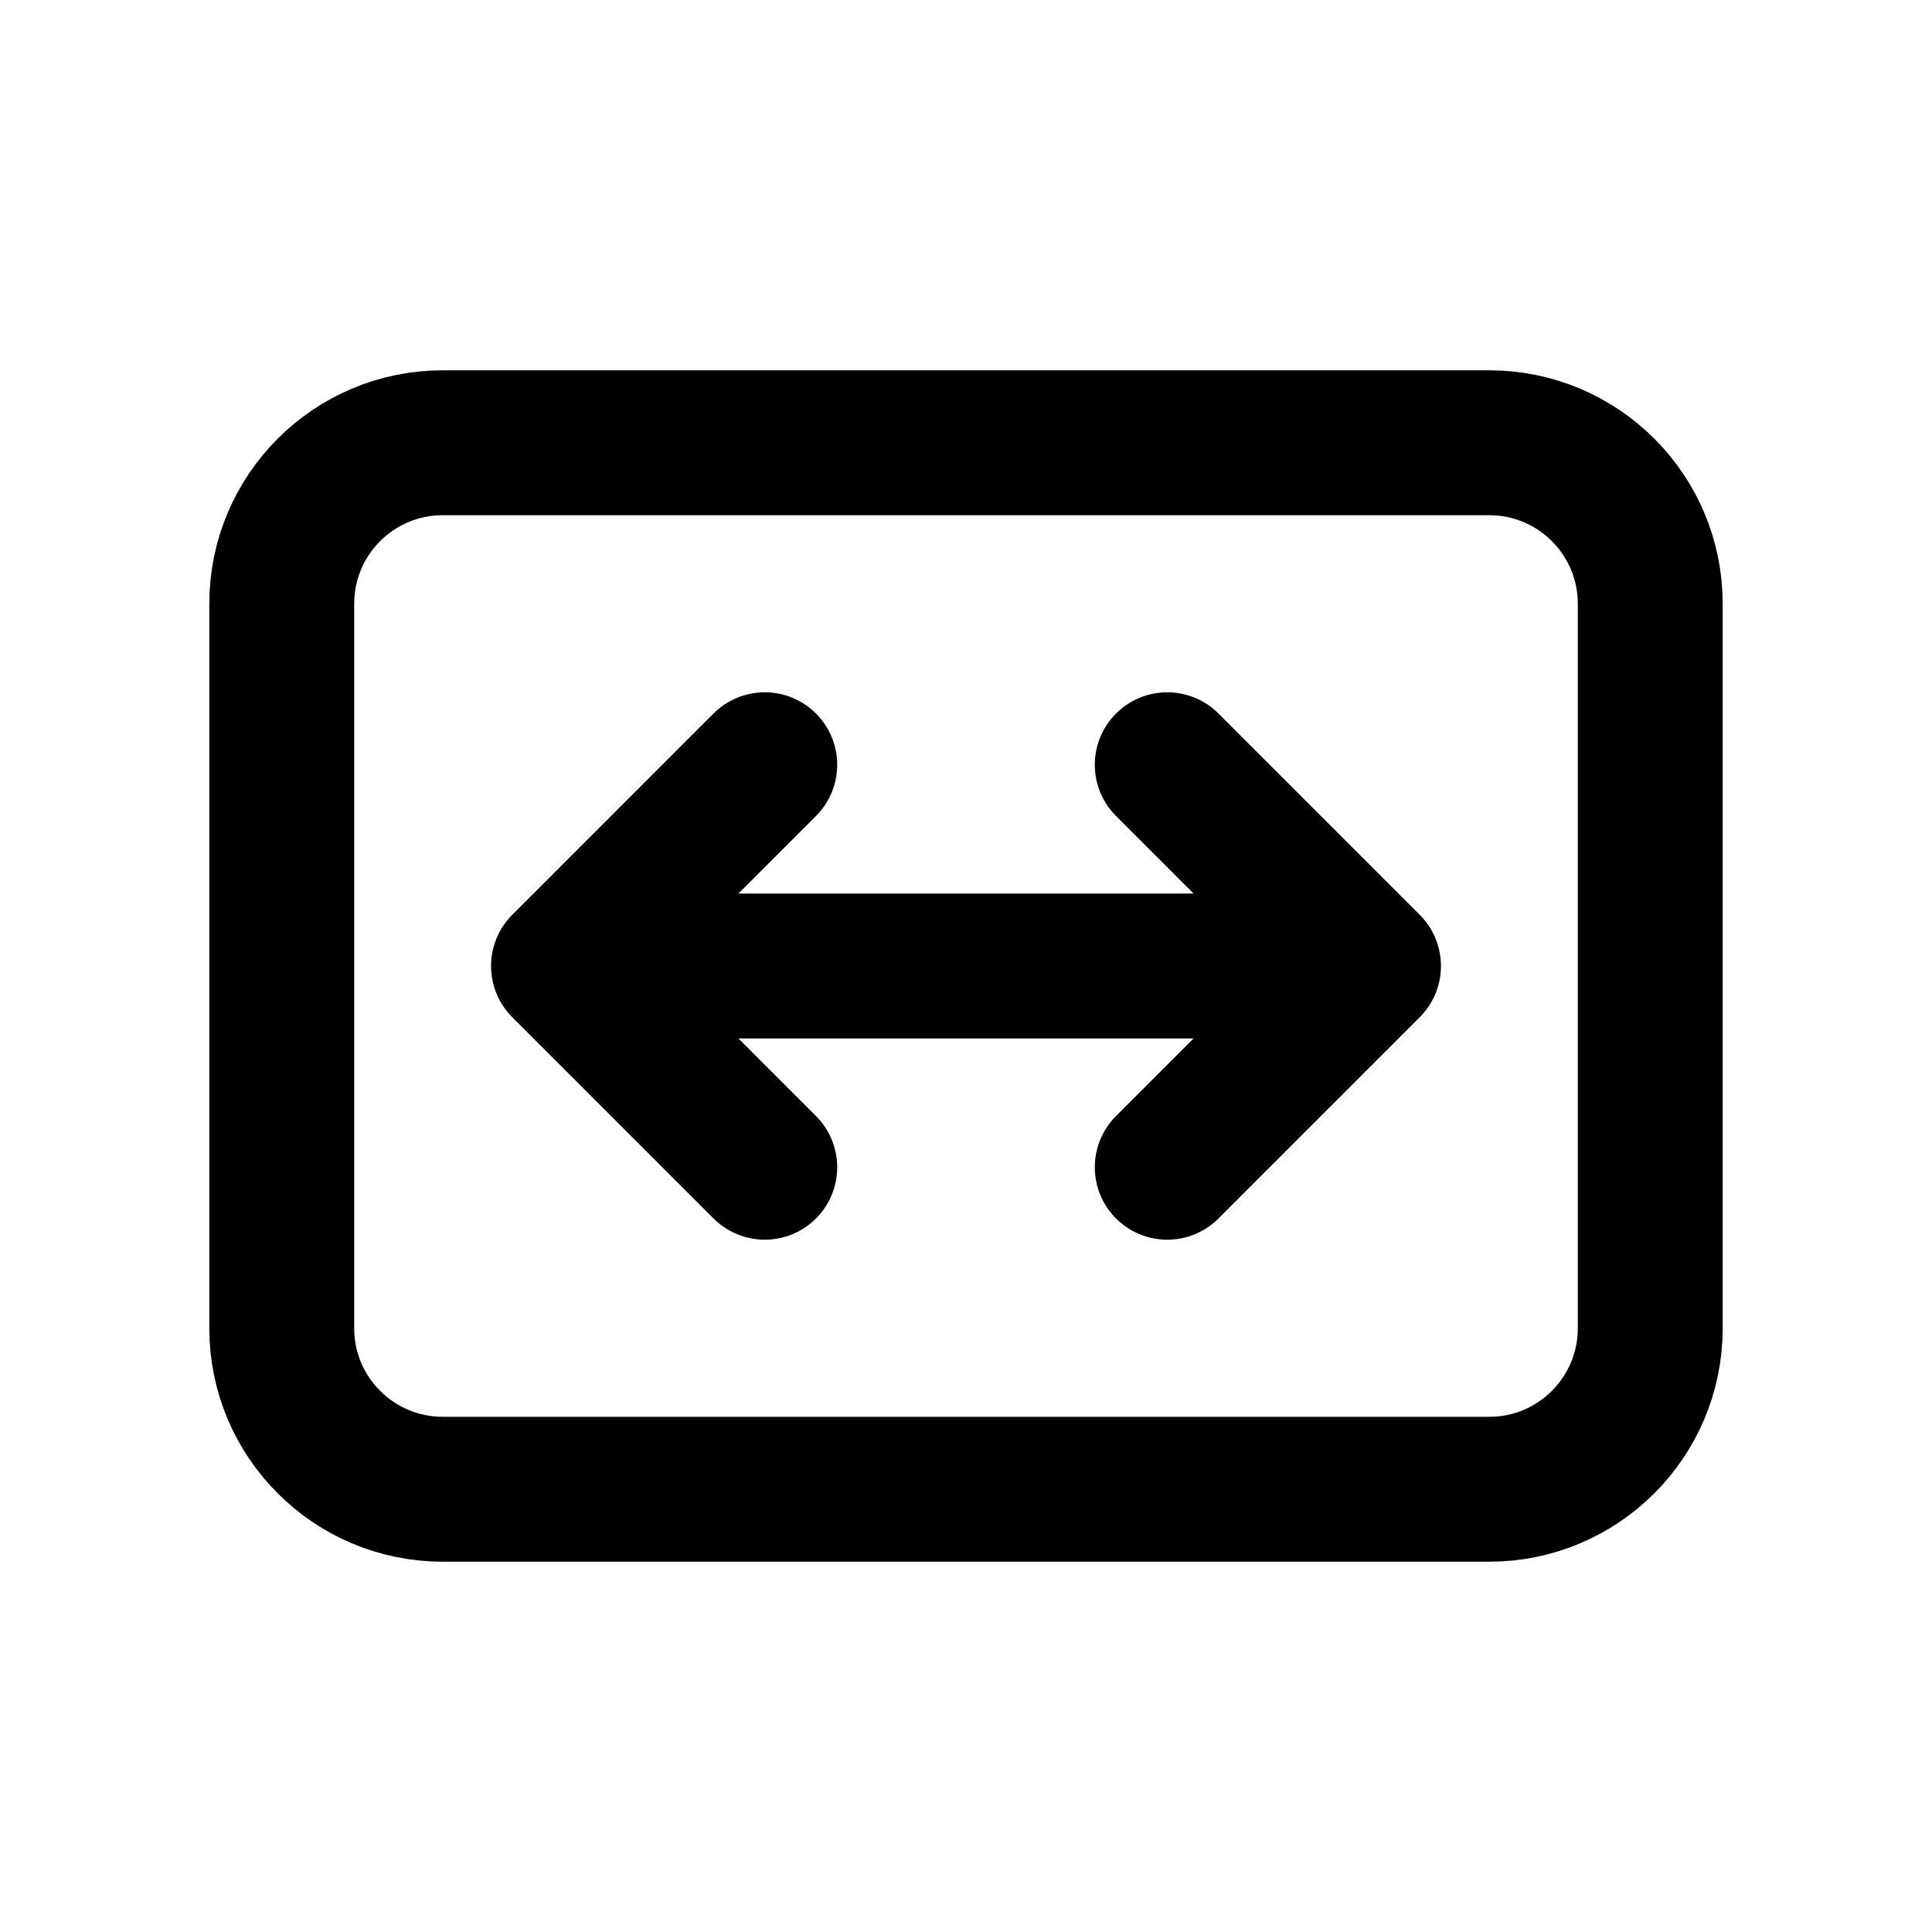
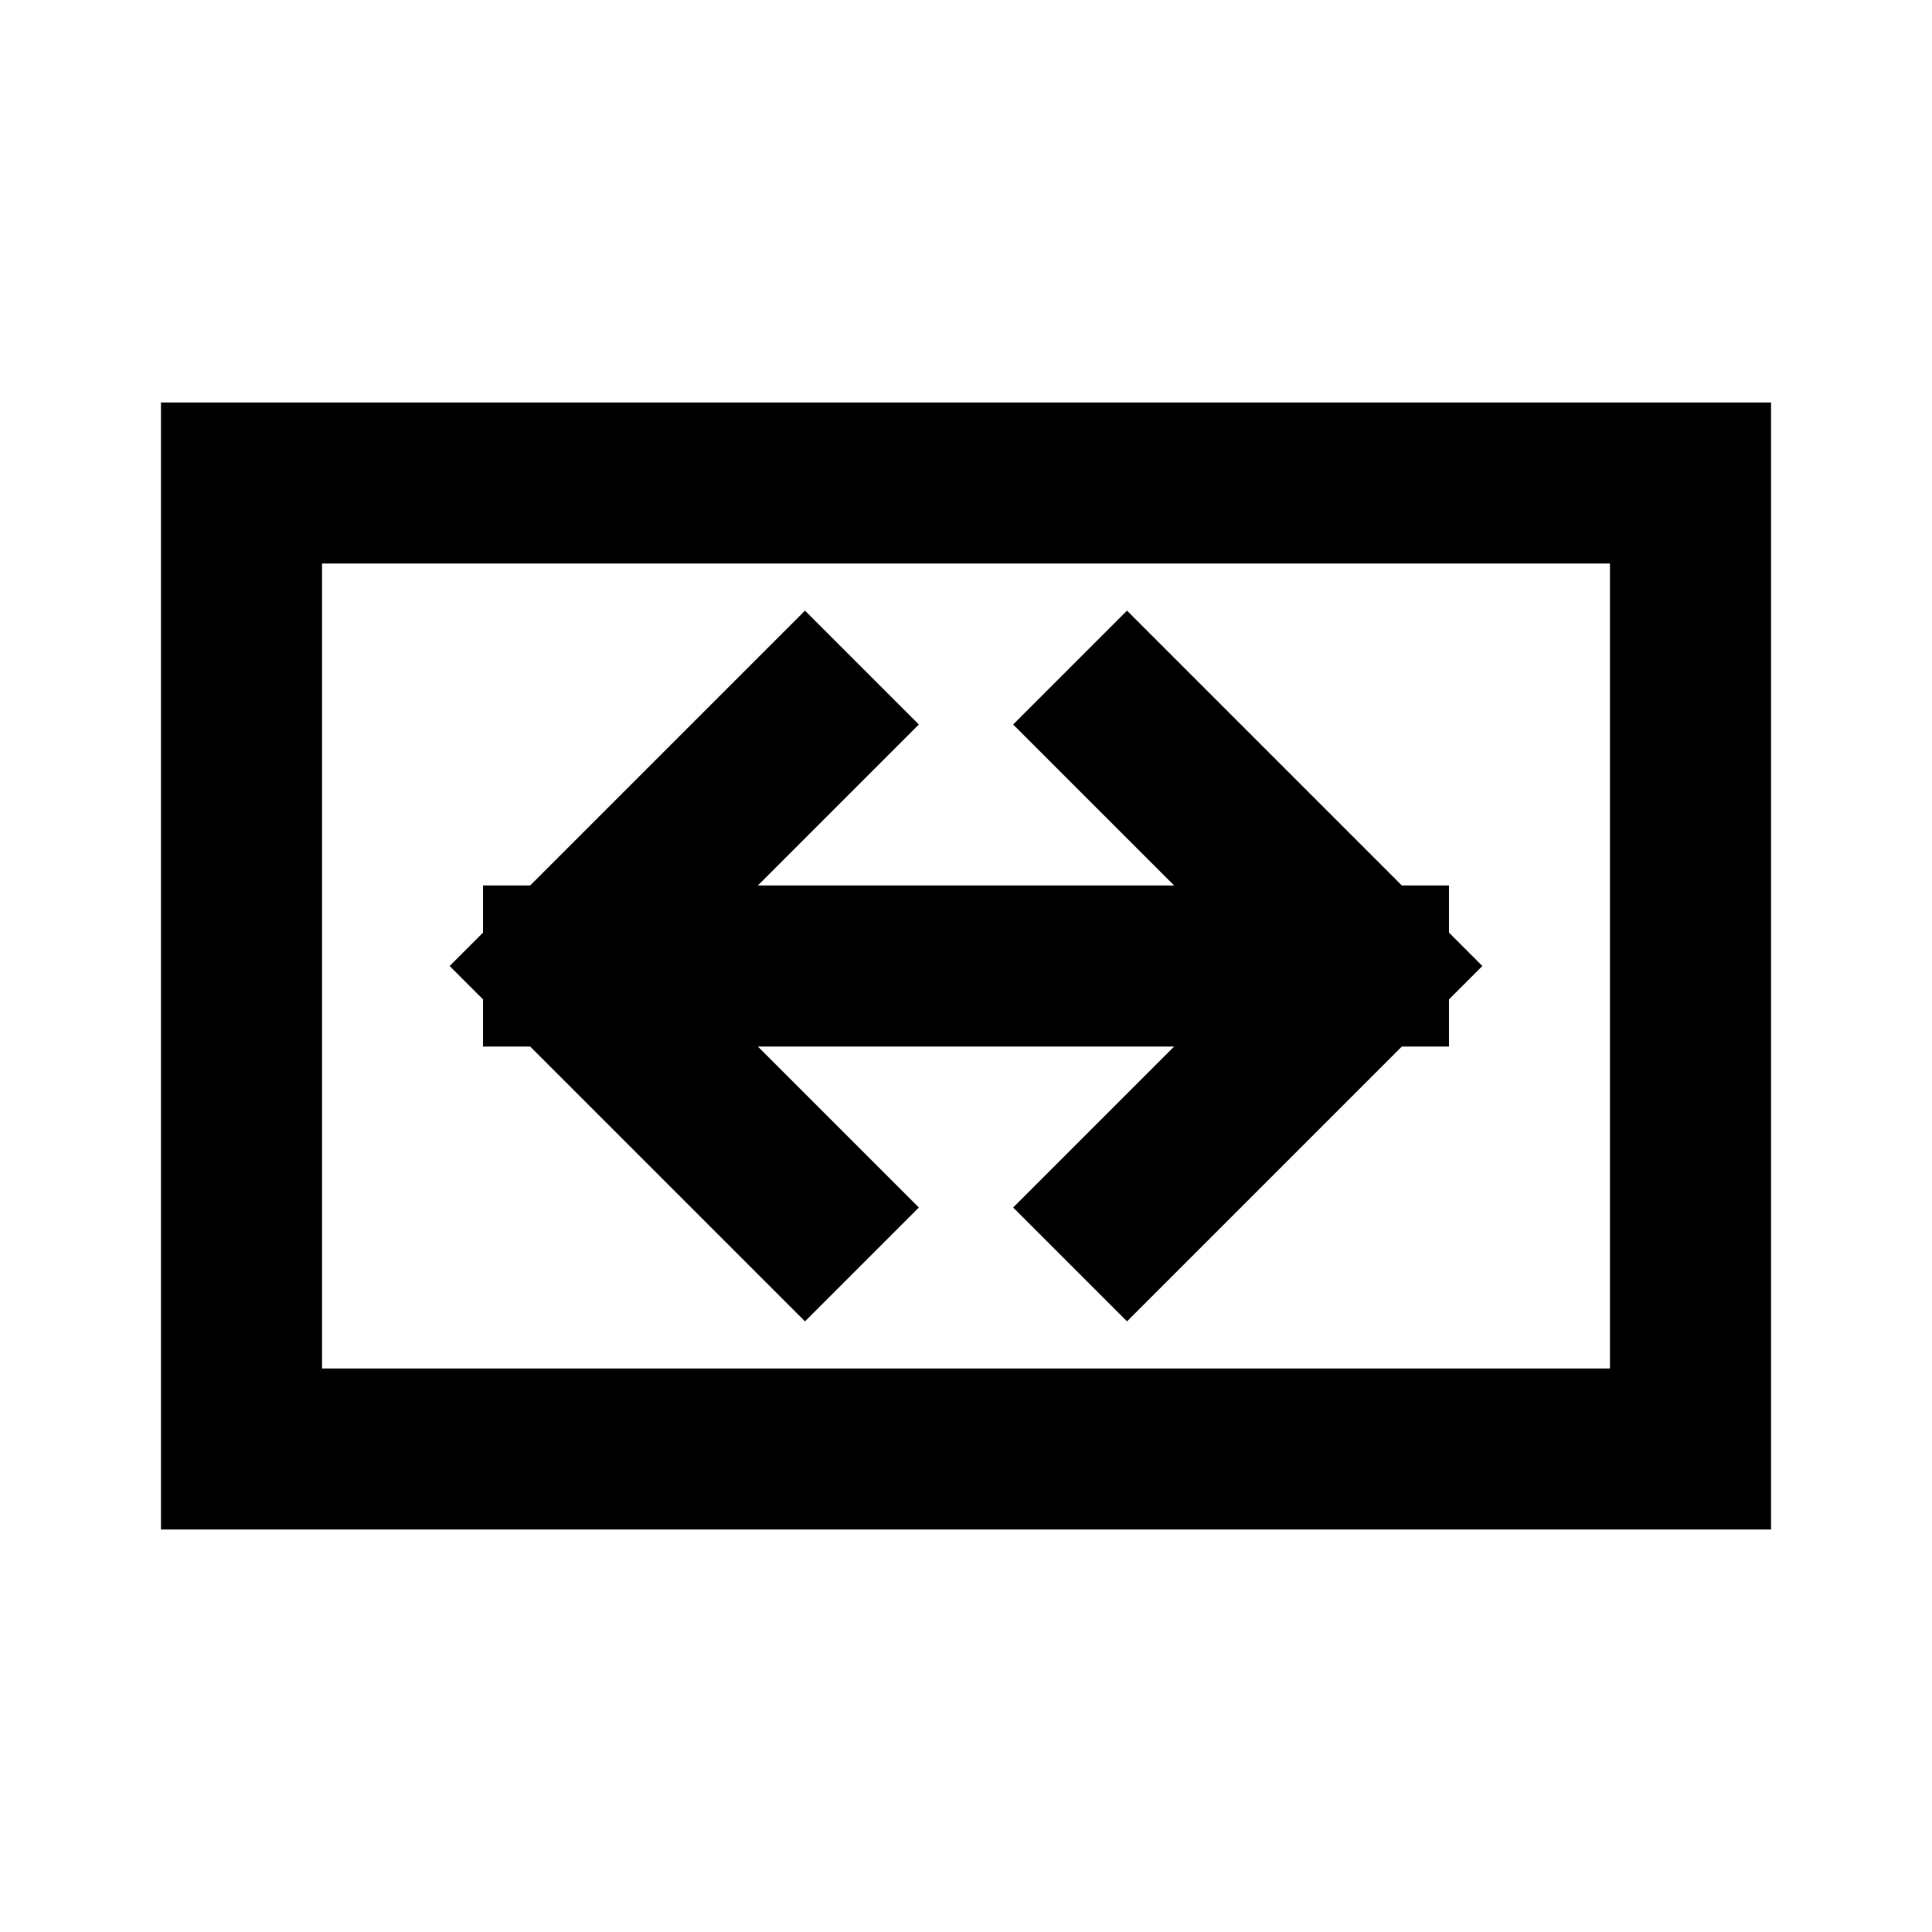
- <svg xmlns="http://www.w3.org/2000/svg" width="24" height="24" viewBox="0 0 24 24" fill="none" stroke="#000000" stroke-width="1.8" stroke-linecap="round" stroke-linejoin="round">
-   <rect x="3.5" y="5.5" width="17" height="13" rx="2" />
-   <path d="M7 12h10M7 12l2.5-2.5M7 12l2.5 2.5M17 12l-2.5-2.5M17 12l-2.5 2.5" />
+ <svg xmlns="http://www.w3.org/2000/svg" width="24" height="24" viewBox="0 0 24 24" fill="none" stroke="#000000" stroke-width="2" stroke-linecap="square" stroke-linejoin="miter">
+   <rect x="3" y="6" width="18" height="12" />
+   <path d="M7 12h10M7 12l3-3M7 12l3 3M17 12l-3-3M17 12l-3 3" />
</svg>
